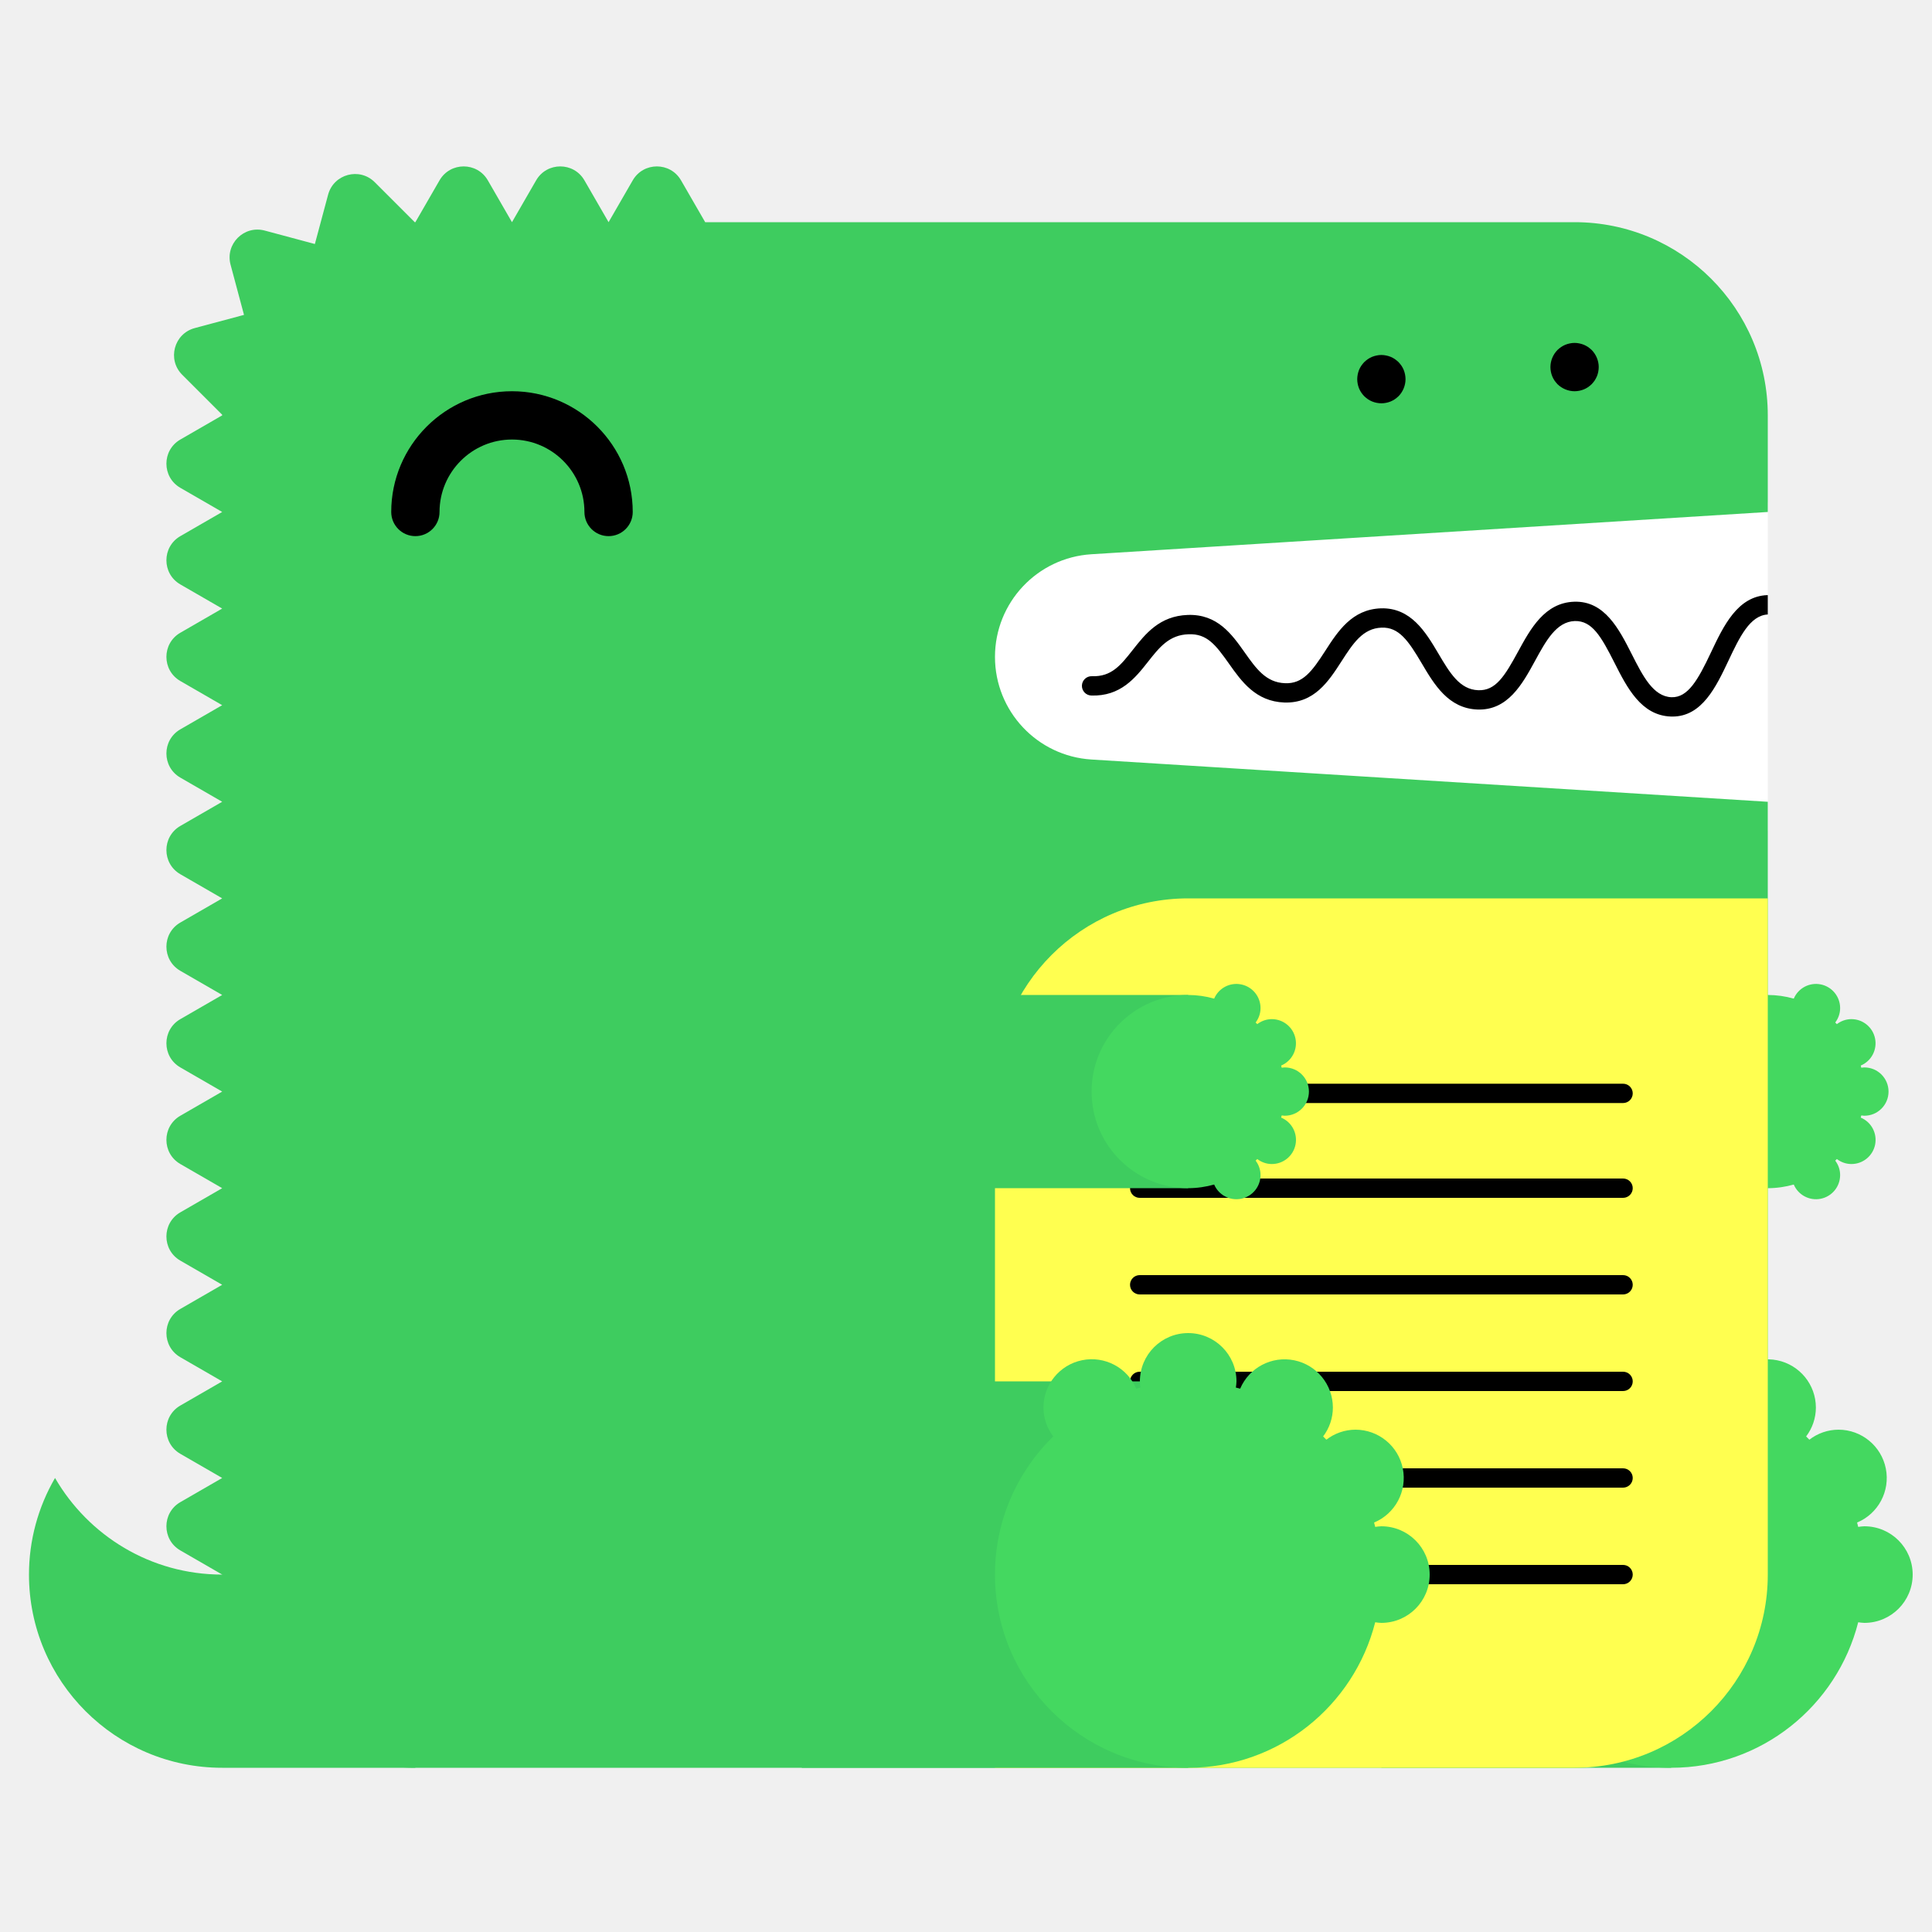
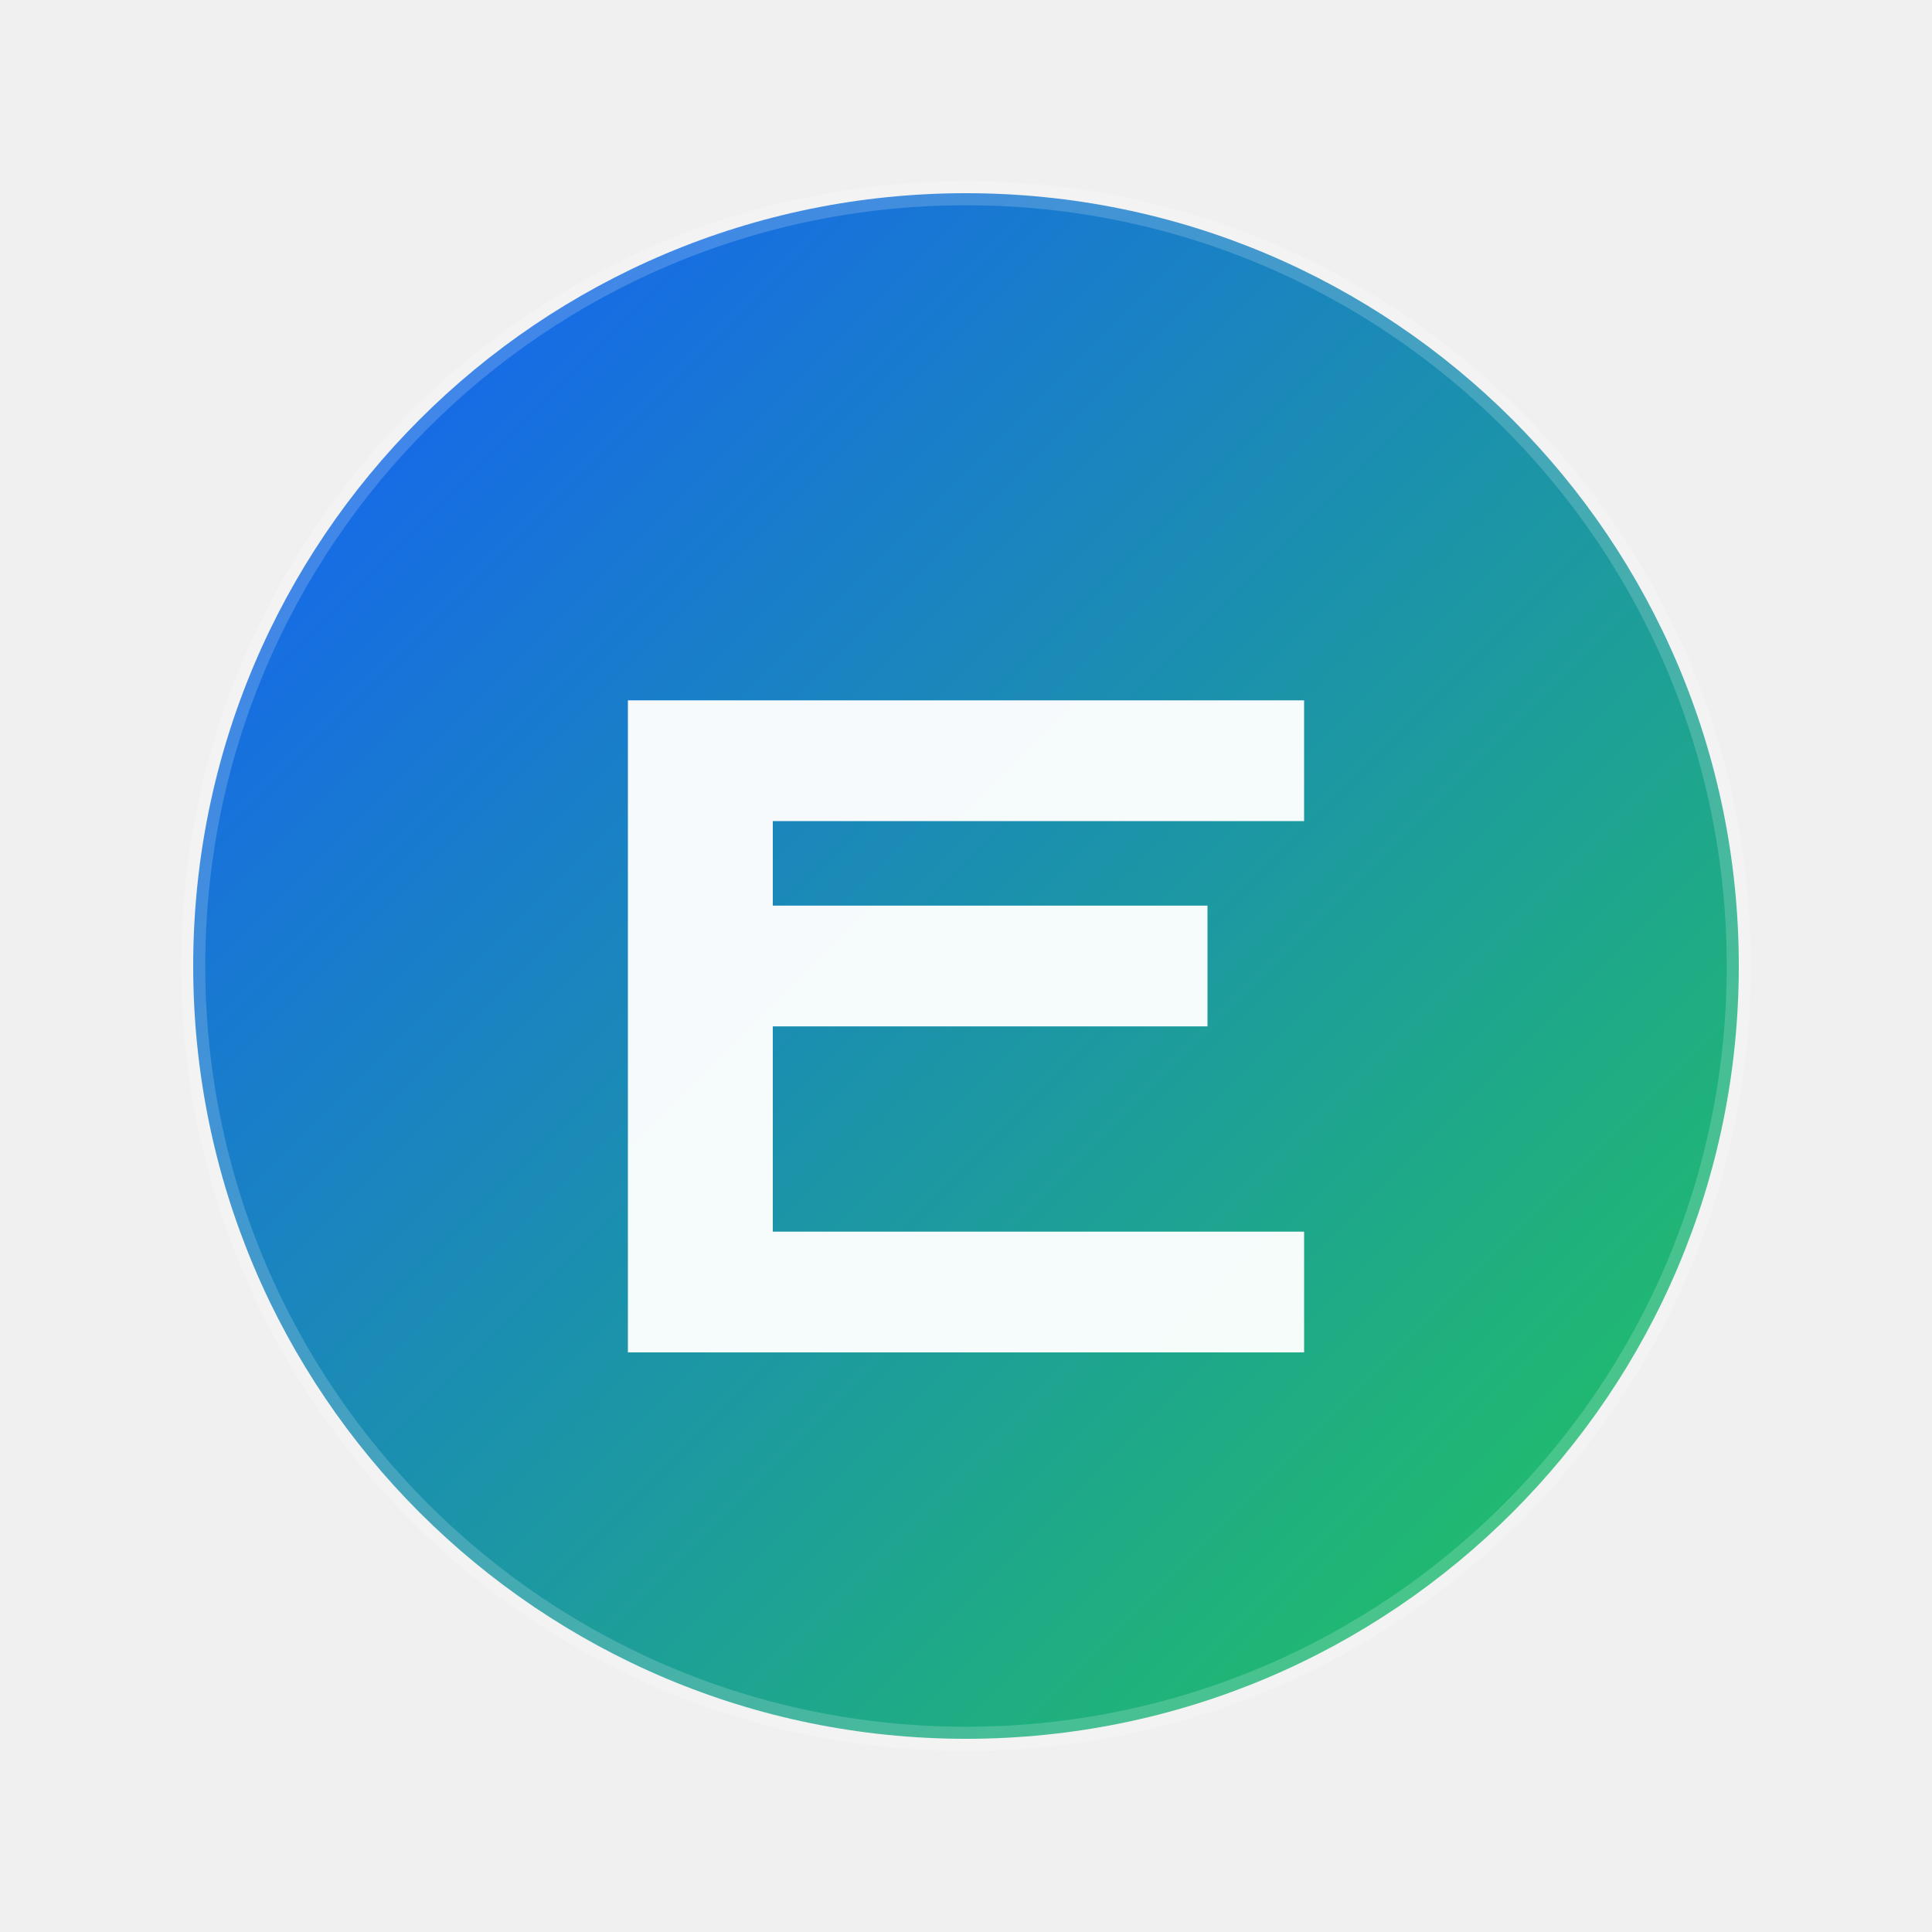
- <svg xmlns="http://www.w3.org/2000/svg" width="200" height="200" viewBox="0 0 200 200">
-   <g fill="none" fill-rule="evenodd">
-     <path fill="#FFF" d="M99 52h84v34H99z" />
-     <path d="M23 163c-7.398 0-13.843-4.027-17.303-10A19.886 19.886 0 0 0 3 163c0 11.046 8.954 20 20 20h20v-20H23z" fill="#3ECC5F" />
-     <path d="M112.98 57.376L183 53V43c0-11.046-8.954-20-20-20H73l-2.5-4.33c-1.112-1.925-3.889-1.925-5 0L63 23l-2.5-4.33c-1.111-1.925-3.889-1.925-5 0L53 23l-2.5-4.33c-1.111-1.925-3.889-1.925-5 0L43 23c-.022 0-.042.003-.065.003l-4.142-4.141c-1.57-1.571-4.252-.853-4.828 1.294l-1.369 5.104-5.192-1.392c-2.148-.575-4.111 1.389-3.535 3.536l1.39 5.193-5.102 1.367c-2.148.576-2.867 3.259-1.296 4.83l4.142 4.142c0 .021-.003.042-.003.064l-4.33 2.5c-1.925 1.111-1.925 3.889 0 5L23 53l-4.33 2.5c-1.925 1.111-1.925 3.889 0 5L23 63l-4.33 2.5c-1.925 1.111-1.925 3.889 0 5L23 73l-4.33 2.5c-1.925 1.111-1.925 3.889 0 5L23 83l-4.33 2.5c-1.925 1.111-1.925 3.889 0 5L23 93l-4.33 2.5c-1.925 1.111-1.925 3.889 0 5L23 103l-4.33 2.5c-1.925 1.111-1.925 3.889 0 5L23 113l-4.33 2.5c-1.925 1.111-1.925 3.889 0 5L23 123l-4.33 2.5c-1.925 1.111-1.925 3.889 0 5L23 133l-4.33 2.5c-1.925 1.111-1.925 3.889 0 5L23 143l-4.33 2.5c-1.925 1.111-1.925 3.889 0 5L23 153l-4.33 2.5c-1.925 1.111-1.925 3.889 0 5L23 163c0 11.046 8.954 20 20 20h120c11.046 0 20-8.954 20-20V83l-70.02-4.376A10.645 10.645 0 0 1 103 68c0-5.621 4.37-10.273 9.98-10.624" fill="#3ECC5F" />
-     <path fill="#3ECC5F" d="M143 183h30v-40h-30z" />
-     <path d="M193 158c-.219 0-.428.037-.639.064-.038-.15-.074-.301-.116-.451A5 5 0 0 0 190.32 148a4.96 4.96 0 0 0-3.016 1.036 26.531 26.531 0 0 0-.335-.336 4.955 4.955 0 0 0 1.011-2.987 5 5 0 0 0-9.599-1.959c-.148-.042-.297-.077-.445-.115.027-.211.064-.42.064-.639a5 5 0 0 0-5-5 5 5 0 0 0-5 5c0 .219.037.428.064.639-.148.038-.297.073-.445.115a4.998 4.998 0 0 0-9.599 1.959c0 1.125.384 2.151 1.011 2.987-3.717 3.632-6.031 8.693-6.031 14.3 0 11.046 8.954 20 20 20 9.339 0 17.16-6.41 19.361-15.064.211.027.42.064.639.064a5 5 0 0 0 5-5 5 5 0 0 0-5-5" fill="#44D860" />
-     <path fill="#3ECC5F" d="M153 123h30v-20h-30z" />
-     <path d="M193 115.5a2.5 2.5 0 1 0 0-5c-.109 0-.214.019-.319.032-.02-.075-.037-.15-.058-.225a2.501 2.501 0 0 0-.963-4.807c-.569 0-1.088.197-1.508.518a6.653 6.653 0 0 0-.168-.168c.314-.417.506-.931.506-1.494a2.5 2.5 0 0 0-4.8-.979A9.987 9.987 0 0 0 183 103c-5.522 0-10 4.478-10 10s4.478 10 10 10c.934 0 1.833-.138 2.69-.377a2.5 2.5 0 0 0 4.8-.979c0-.563-.192-1.077-.506-1.494.057-.055.113-.111.168-.168.42.321.939.518 1.508.518a2.5 2.5 0 0 0 .963-4.807c.021-.074.038-.15.058-.225.105.013.21.032.319.032" fill="#44D860" />
-     <path d="M63 55.5a2.5 2.5 0 0 1-2.5-2.5c0-4.136-3.364-7.5-7.5-7.5s-7.5 3.364-7.5 7.5a2.5 2.5 0 1 1-5 0c0-6.893 5.607-12.5 12.5-12.5S65.5 46.107 65.5 53a2.5 2.5 0 0 1-2.5 2.5" fill="#000" />
-     <path d="M103 183h60c11.046 0 20-8.954 20-20V93h-60c-11.046 0-20 8.954-20 20v70z" fill="#FFFF50" />
-     <path d="M168.02 124h-50.04a1 1 0 1 1 0-2h50.04a1 1 0 1 1 0 2m0 20h-50.04a1 1 0 1 1 0-2h50.04a1 1 0 1 1 0 2m0 20h-50.04a1 1 0 1 1 0-2h50.04a1 1 0 1 1 0 2m0-49.814h-50.04a1 1 0 1 1 0-2h50.04a1 1 0 1 1 0 2m0 19.814h-50.04a1 1 0 1 1 0-2h50.04a1 1 0 1 1 0 2m0 20h-50.04a1 1 0 1 1 0-2h50.04a1 1 0 1 1 0 2M183 61.611c-.012 0-.022-.006-.034-.005-3.09.105-4.552 3.196-5.842 5.923-1.346 2.85-2.387 4.703-4.093 4.647-1.889-.068-2.969-2.202-4.113-4.46-1.314-2.594-2.814-5.536-5.963-5.426-3.046.104-4.513 2.794-5.807 5.167-1.377 2.528-2.314 4.065-4.121 3.994-1.927-.07-2.951-1.805-4.136-3.813-1.321-2.236-2.848-4.75-5.936-4.664-2.994.103-4.465 2.385-5.763 4.4-1.373 2.13-2.335 3.428-4.165 3.351-1.973-.07-2.992-1.51-4.171-3.177-1.324-1.873-2.816-3.993-5.895-3.89-2.928.1-4.399 1.97-5.696 3.618-1.232 1.564-2.194 2.802-4.229 2.724a1 1 0 0 0-.072 2c3.017.101 4.545-1.8 5.872-3.487 1.177-1.496 2.193-2.787 4.193-2.855 1.926-.082 2.829 1.115 4.195 3.045 1.297 1.834 2.769 3.914 5.731 4.021 3.103.104 4.596-2.215 5.918-4.267 1.182-1.834 2.202-3.417 4.15-3.484 1.793-.067 2.769 1.35 4.145 3.681 1.297 2.197 2.766 4.686 5.787 4.796 3.125.108 4.634-2.62 5.949-5.035 1.139-2.088 2.214-4.06 4.119-4.126 1.793-.042 2.728 1.595 4.111 4.33 1.292 2.553 2.757 5.445 5.825 5.556l.169.003c3.064 0 4.518-3.075 5.805-5.794 1.139-2.41 2.217-4.68 4.067-4.773v-2z" fill="#000" />
-     <path fill="#3ECC5F" d="M83 183h40v-40H83z" />
-     <path d="M143 158c-.219 0-.428.037-.639.064-.038-.15-.074-.301-.116-.451A5 5 0 0 0 140.32 148a4.96 4.96 0 0 0-3.016 1.036 26.531 26.531 0 0 0-.335-.336 4.955 4.955 0 0 0 1.011-2.987 5 5 0 0 0-9.599-1.959c-.148-.042-.297-.077-.445-.115.027-.211.064-.42.064-.639a5 5 0 0 0-5-5 5 5 0 0 0-5 5c0 .219.037.428.064.639-.148.038-.297.073-.445.115a4.998 4.998 0 0 0-9.599 1.959c0 1.125.384 2.151 1.011 2.987-3.717 3.632-6.031 8.693-6.031 14.3 0 11.046 8.954 20 20 20 9.339 0 17.16-6.41 19.361-15.064.211.027.42.064.639.064a5 5 0 0 0 5-5 5 5 0 0 0-5-5" fill="#44D860" />
-     <path fill="#3ECC5F" d="M83 123h40v-20H83z" />
-     <path d="M133 115.5a2.5 2.5 0 1 0 0-5c-.109 0-.214.019-.319.032-.02-.075-.037-.15-.058-.225a2.501 2.501 0 0 0-.963-4.807c-.569 0-1.088.197-1.508.518a6.653 6.653 0 0 0-.168-.168c.314-.417.506-.931.506-1.494a2.5 2.5 0 0 0-4.8-.979A9.987 9.987 0 0 0 123 103c-5.522 0-10 4.478-10 10s4.478 10 10 10c.934 0 1.833-.138 2.69-.377a2.5 2.5 0 0 0 4.8-.979c0-.563-.192-1.077-.506-1.494.057-.055.113-.111.168-.168.42.321.939.518 1.508.518a2.5 2.5 0 0 0 .963-4.807c.021-.074.038-.15.058-.225.105.013.21.032.319.032" fill="#44D860" />
-     <path d="M143 41.75c-.16 0-.33-.02-.49-.05a2.52 2.52 0 0 1-.47-.14c-.15-.06-.29-.14-.431-.23-.13-.09-.259-.2-.38-.31-.109-.12-.219-.24-.309-.38s-.17-.28-.231-.43a2.619 2.619 0 0 1-.189-.96c0-.16.02-.33.05-.49.03-.16.08-.31.139-.47.061-.15.141-.29.231-.43.09-.13.2-.26.309-.38.121-.11.25-.22.38-.31.141-.09.281-.17.431-.23.149-.06.31-.11.47-.14.32-.07.65-.07.98 0 .159.03.32.08.47.14.149.06.29.14.43.23.13.09.259.2.38.31.11.12.22.25.31.38.09.14.17.28.23.43.06.16.11.31.14.47.029.16.05.33.05.49 0 .66-.271 1.31-.73 1.77-.121.11-.25.22-.38.31-.14.09-.281.17-.43.23a2.565 2.565 0 0 1-.96.19m20-1.25c-.66 0-1.3-.27-1.771-.73a3.802 3.802 0 0 1-.309-.38c-.09-.14-.17-.28-.231-.43a2.619 2.619 0 0 1-.189-.96c0-.66.27-1.3.729-1.77.121-.11.25-.22.38-.31.141-.09.281-.17.431-.23.149-.06.31-.11.47-.14.32-.07.66-.07.98 0 .159.03.32.08.47.14.149.06.29.14.43.23.13.09.259.2.38.31.459.47.73 1.11.73 1.77 0 .16-.021.33-.05.49-.03.16-.08.32-.14.47-.07.15-.14.29-.23.43-.09.13-.2.26-.31.38-.121.11-.25.22-.38.31-.14.09-.281.17-.43.23a2.565 2.565 0 0 1-.96.19" fill="#000" />
-   </g>
+ <svg xmlns="http://www.w3.org/2000/svg" viewBox="0 0 160 160" width="160" height="160" fill="none">
+   <defs>
+     <linearGradient id="g" x1="20" y1="20" x2="140" y2="140" gradientUnits="userSpaceOnUse">
+       <stop stop-color="#155ff8" />
+       <stop offset="1" stop-color="#22c55e" />
+     </linearGradient>
+   </defs>
+   <circle cx="80" cy="80" r="64" fill="url(#g)" />
+   <circle cx="80" cy="80" r="64" fill="none" stroke="rgba(255,255,255,0.18)" stroke-width="2" />
+   <path d="M52 102V58h56v10H64v7h36v10H64v17h44v10H52z" fill="#fff" opacity="0.96" />
</svg>
